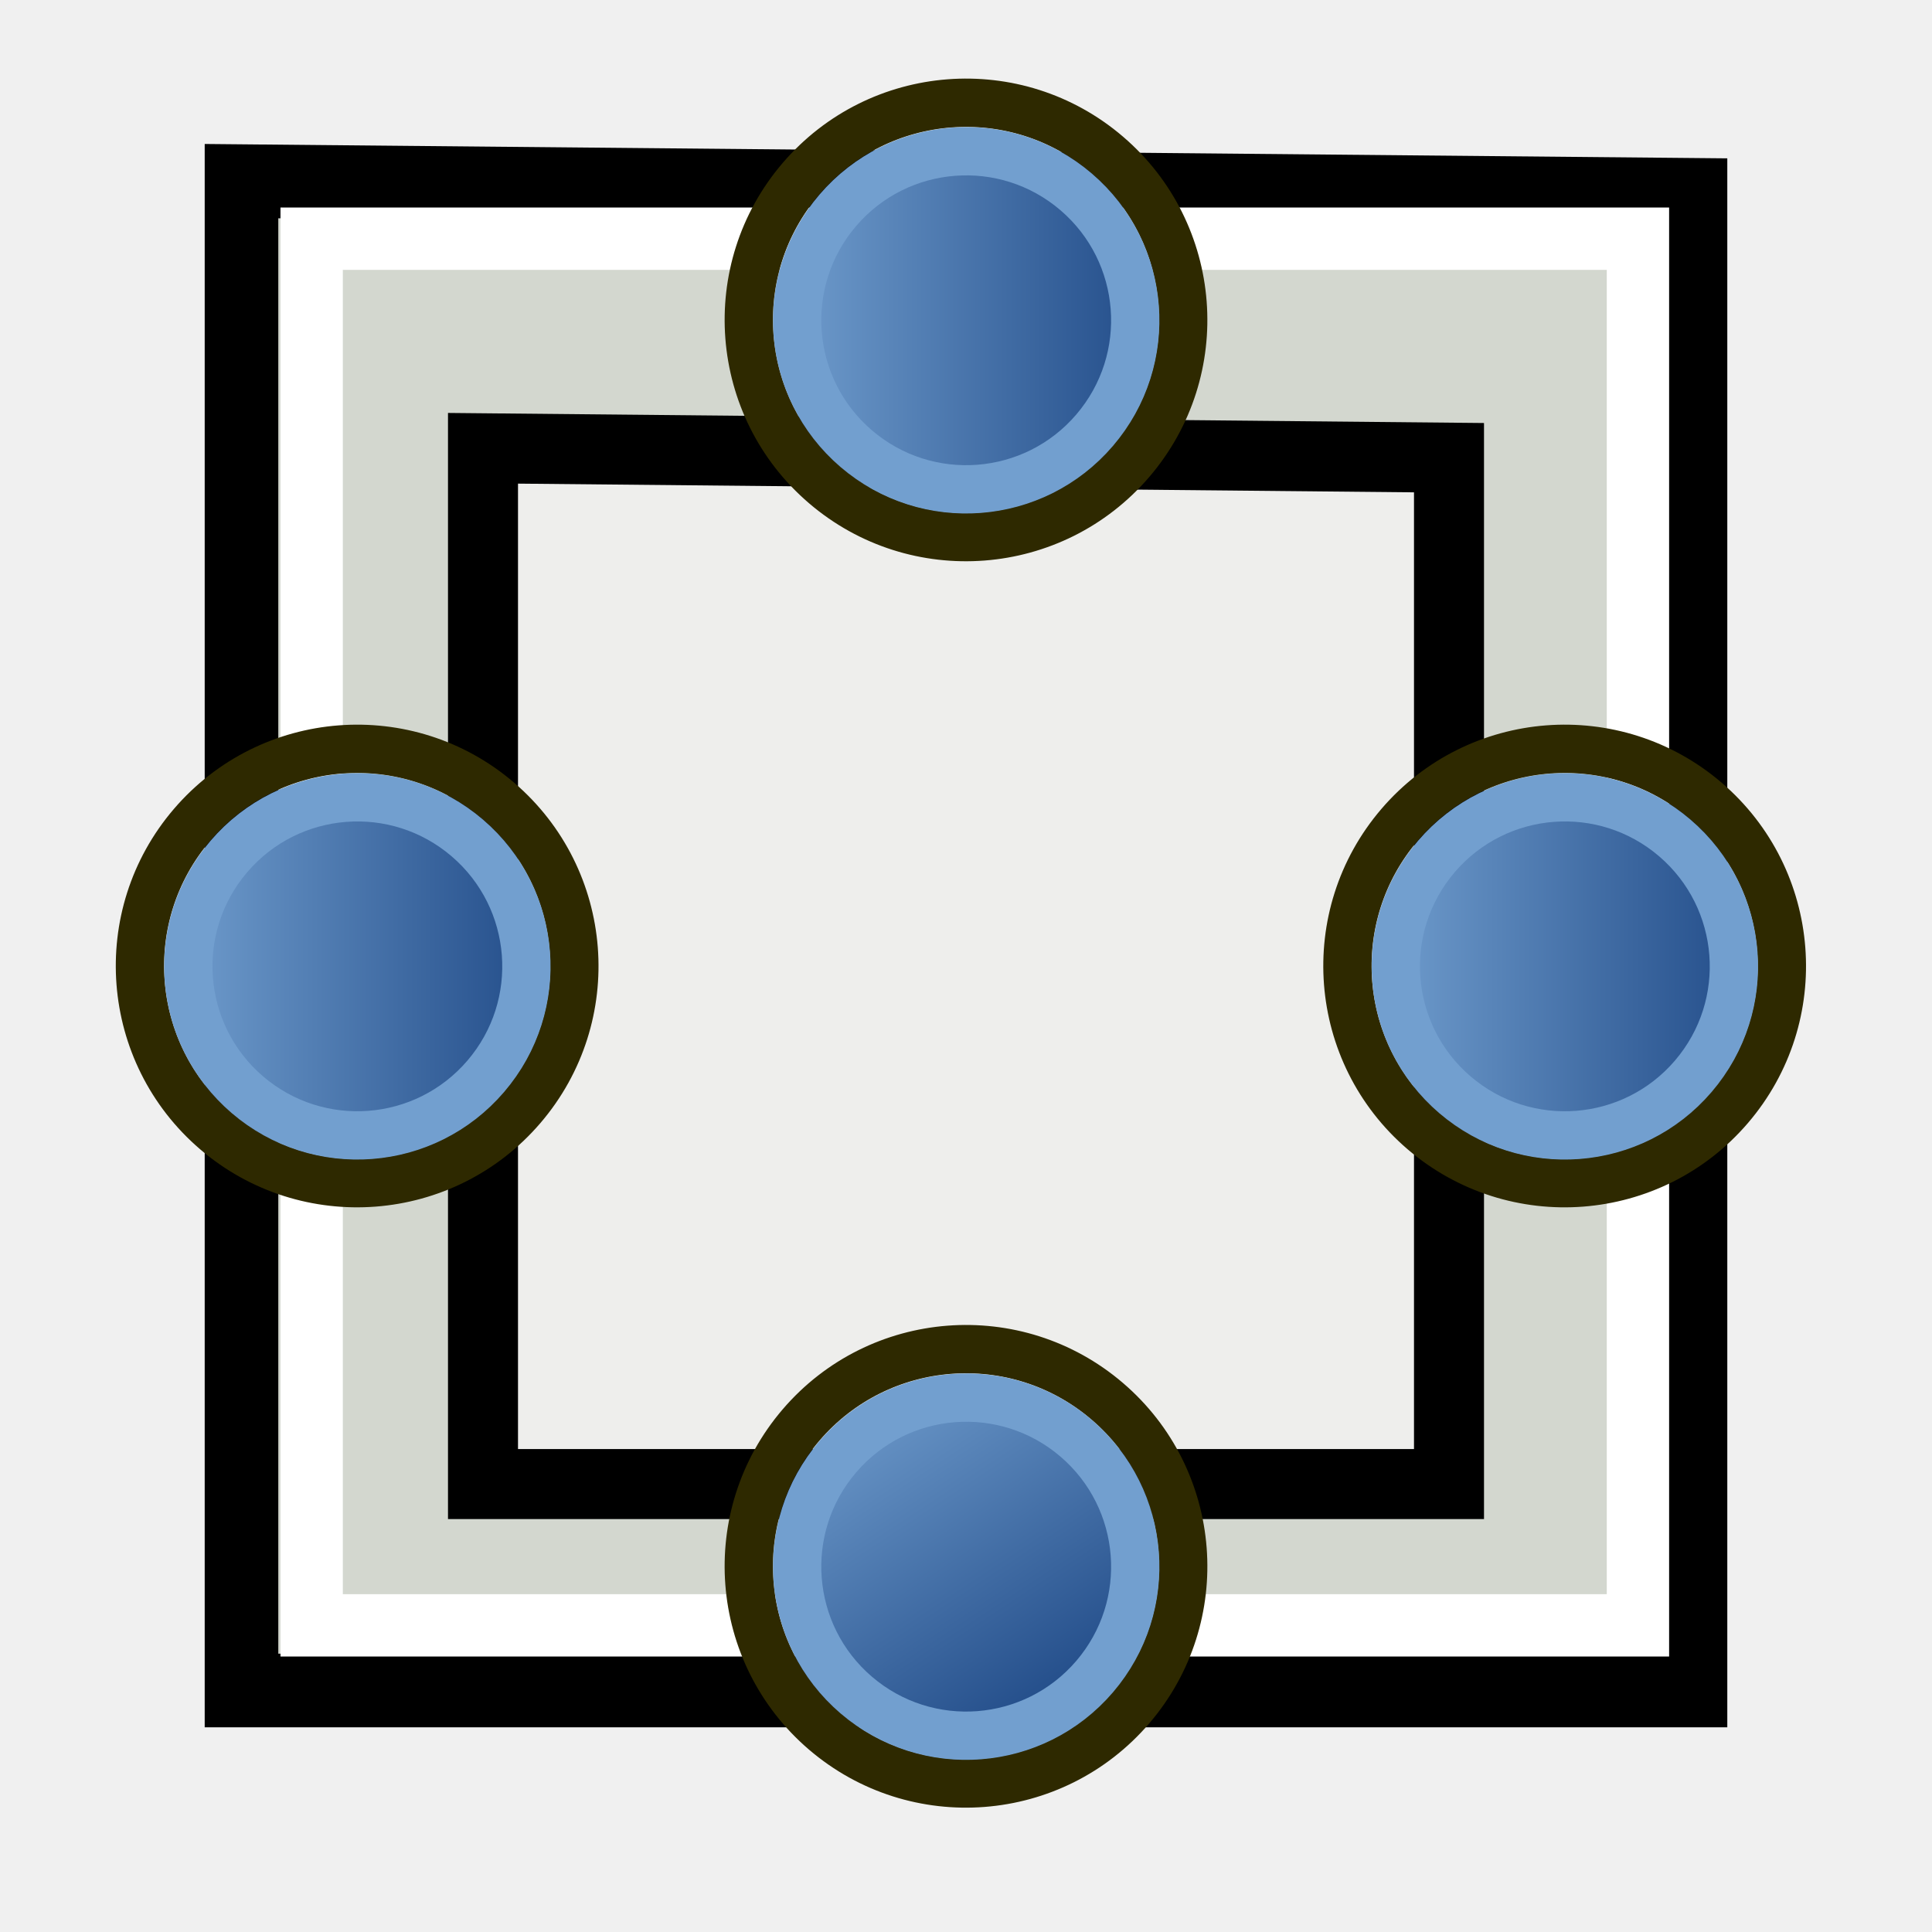
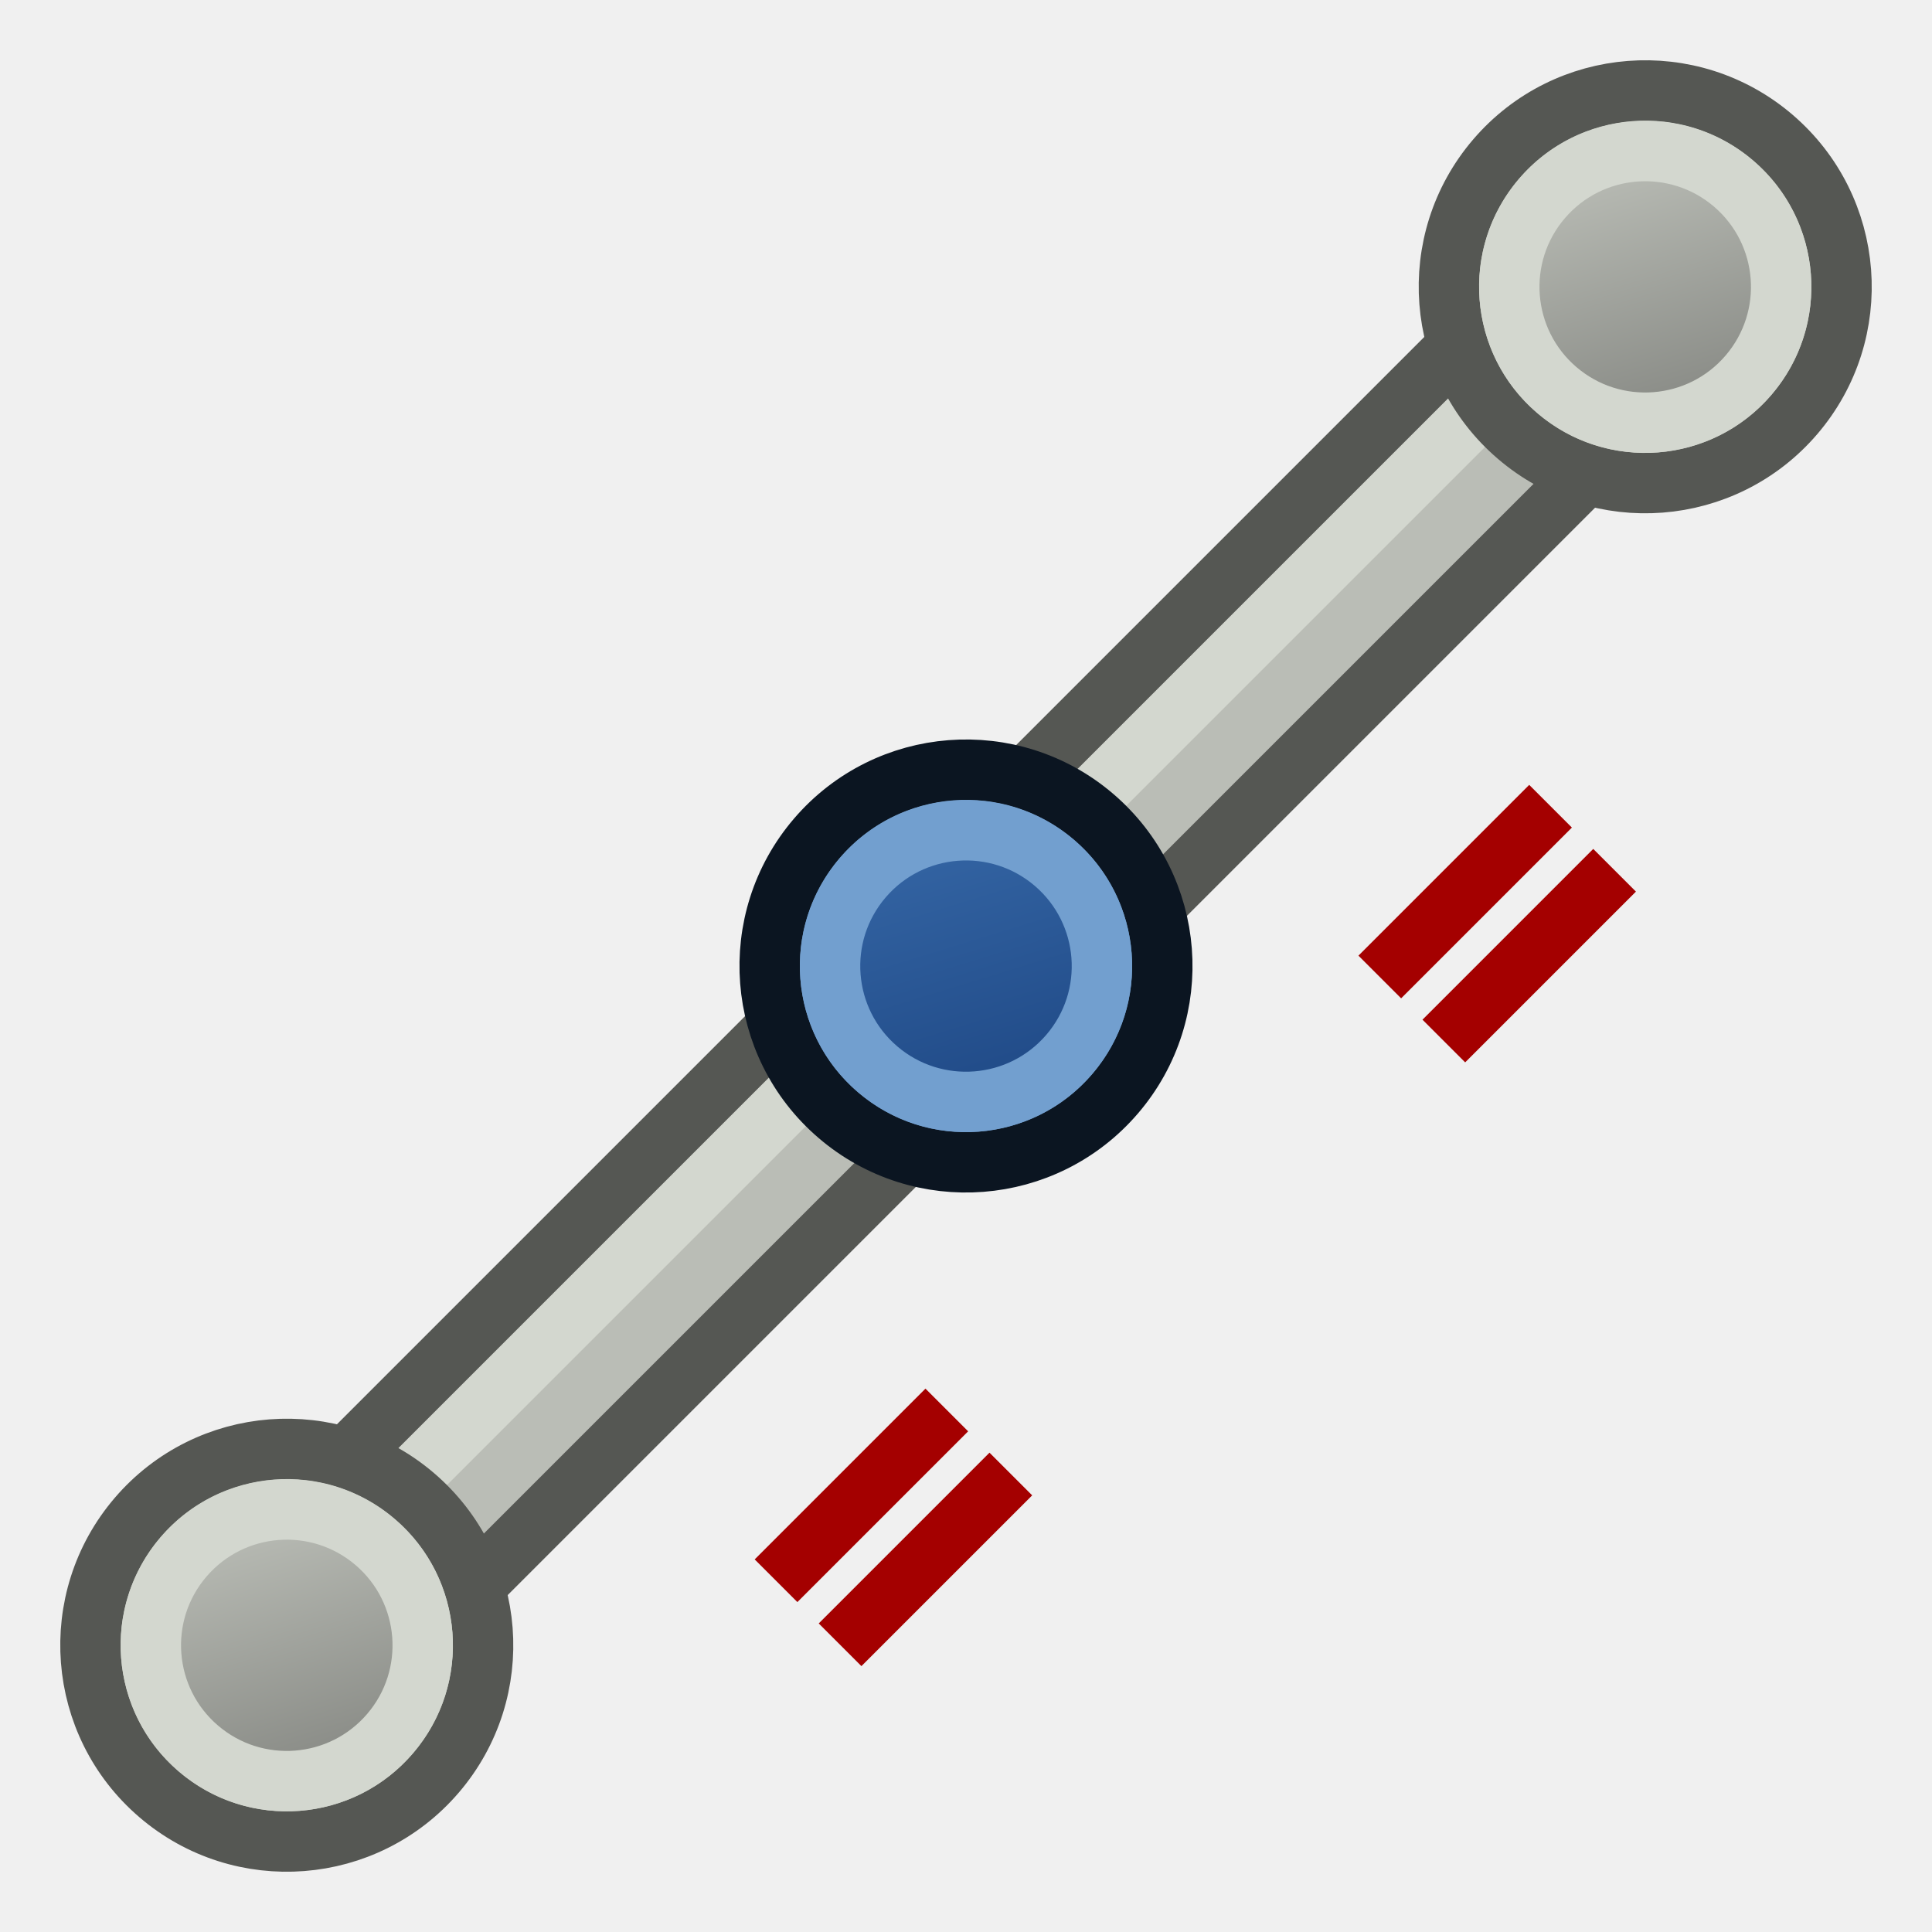
<svg xmlns="http://www.w3.org/2000/svg" xmlns:xlink="http://www.w3.org/1999/xlink" version="1.1" width="64" height="64" id="svg3085">
  <defs id="defs3087">
+     <linearGradient id="linearGradient24">
+       <stop style="stop-color:#888a85;stop-opacity:1" offset="0" id="stop23" />
+       <stop style="stop-color:#babdb6;stop-opacity:1" offset="1" id="stop24" />
+     </linearGradient>
+     <linearGradient id="linearGradient15">
+       <stop style="stop-color:#204a87;stop-opacity:1" offset="0" id="stop14" />
+       <stop style="stop-color:#3465a4;stop-opacity:1" offset="1" id="stop15" />
+     </linearGradient>
+     <linearGradient id="linearGradient9">
+       <stop style="stop-color:#204a87;stop-opacity:1;" offset="0" id="stop9" />
+       <stop style="stop-color:#3465a4;stop-opacity:1;" offset="1" id="stop10" />
+     </linearGradient>
    <linearGradient id="linearGradient5062">
      <stop style="stop-color:#729fcf;stop-opacity:1" offset="0" id="stop5058" />
      <stop style="stop-color:#204a87;stop-opacity:1" offset="1" id="stop5060" />
    </linearGradient>
    <linearGradient id="linearGradient3836-0">
      <stop id="stop5008" offset="0" style="stop-color:#c4a000;stop-opacity:1;" />
      <stop id="stop5010" offset="1" style="stop-color:#fce94f;stop-opacity:1;" />
    </linearGradient>
    <linearGradient id="linearGradient7597">
      <stop id="stop7599" style="stop-color:#000003;stop-opacity:1" offset="0" />
      <stop id="stop7601" style="stop-color:#000003;stop-opacity:0" offset="1" />
    </linearGradient>
    <linearGradient id="linearGradient3893">
      <stop id="stop3895" style="stop-color:#ffffff;stop-opacity:1" offset="0" />
      <stop id="stop3897" style="stop-color:#ffffff;stop-opacity:0" offset="1" />
    </linearGradient>
    <linearGradient x1="15.715" y1="22.299" x2="34.136" y2="22.299" id="linearGradient7603" xlink:href="#linearGradient7597" gradientUnits="userSpaceOnUse" />
    <linearGradient id="linearGradient3836-0-3">
      <stop style="stop-color:#c4a000;stop-opacity:1;" offset="0" id="stop3838-2" />
      <stop style="stop-color:#fce94f;stop-opacity:1;" offset="1" id="stop3840-5" />
    </linearGradient>
    <linearGradient xlink:href="#linearGradient5062" id="linearGradient5064" x1="33.056" y1="43.596" x2="42.195" y2="57.417" gradientUnits="userSpaceOnUse" />
    <linearGradient xlink:href="#linearGradient5062" id="linearGradient5072" x1="3.813" y1="51.689" x2="19.801" y2="51.689" gradientUnits="userSpaceOnUse" />
    <linearGradient xlink:href="#linearGradient5062" id="linearGradient5080" x1="13.818" y1="25.689" x2="29.806" y2="25.689" gradientUnits="userSpaceOnUse" />
    <linearGradient xlink:href="#linearGradient5062" id="linearGradient5088" x1="43.818" y1="11.684" x2="59.806" y2="11.684" gradientUnits="userSpaceOnUse" />
+     <linearGradient xlink:href="#linearGradient9" id="linearGradient10" x1="30.313" y1="51.673" x2="45.291" y2="51.673" gradientUnits="userSpaceOnUse" gradientTransform="matrix(1.000009,0,0,1,23.72655,23.72712)" />
+     <linearGradient xlink:href="#linearGradient24" id="linearGradient1" gradientUnits="userSpaceOnUse" gradientTransform="matrix(0.8260704,0,0,0.8253345,-4.009808,1.346708)" x1="-18" y1="18" x2="-22" y2="5" />
+     <linearGradient id="linearGradient3836-9-3">
+       <stop style="stop-color:#888a85;stop-opacity:1" offset="0" id="stop3838-8-5" />
+       <stop style="stop-color:#babdb6;stop-opacity:1" offset="1" id="stop3840-1-6" />
+     </linearGradient>
+     <linearGradient xlink:href="#linearGradient3836-9-3" id="linearGradient2" gradientUnits="userSpaceOnUse" gradientTransform="matrix(0.8260704,0,0,0.8253345,-4.009808,1.346708)" x1="-18" y1="18" x2="-22" y2="5" />
+     <linearGradient xlink:href="#linearGradient15" id="linearGradient16" gradientUnits="userSpaceOnUse" gradientTransform="matrix(0.8260704,0,0,0.8253345,-4.009808,1.346708)" x1="-18" y1="18" x2="-22" y2="5" />
  </defs>
-   <text x="13.789" y="46.146" id="text3130" xml:space="preserve" style="color:#000000;font-style:normal;font-variant:normal;font-weight:normal;font-stretch:normal;font-size:10px;line-height:125%;font-family:Sans;-inkscape-font-specification:Sans;text-indent:0;text-align:start;text-decoration:none;text-decoration-line:none;letter-spacing:0px;word-spacing:0px;text-transform:none;writing-mode:lr-tb;direction:ltr;baseline-shift:baseline;text-anchor:start;display:inline;overflow:visible;visibility:visible;fill:#000000;fill-opacity:1;fill-rule:evenodd;stroke:none;stroke-width:0.282;marker:none;enable-background:accumulate">
-     <tspan x="13.789" y="46.146" id="tspan3132" />
-   </text>
-   <g id="g1769">
-     <path id="path1058" d="M 8,6 56,6.453 V 56 H 8 Z" style="fill:#d3d7cf;fill-opacity:1;fill-rule:evenodd;stroke:#000000;stroke-width:2.438;stroke-linecap:butt;stroke-linejoin:miter;stroke-miterlimit:4;stroke-dasharray:none;stroke-opacity:1" />
-     <path style="fill:#eeeeec;fill-opacity:1;fill-rule:evenodd;stroke:#000000;stroke-width:2.319;stroke-linecap:butt;stroke-linejoin:miter;stroke-miterlimit:4;stroke-dasharray:none;stroke-opacity:1" d="m 16,14.85 32,0.311 v 34 H 16 Z" id="path1065" />
-     <rect y="7.907" x="10.324" height="45.935" width="43.935" id="rect1893" style="opacity:1;vector-effect:none;fill:none;fill-opacity:1;stroke:#ffffff;stroke-width:2.065;stroke-linecap:square;stroke-linejoin:miter;stroke-miterlimit:4;stroke-dasharray:none;stroke-dashoffset:0;stroke-opacity:1" />
-     <g transform="matrix(0.8,0,0,0.8,34.38994,11.45757)" id="g982">
-       <path style="fill:none;stroke:#2e2900;stroke-width:2;stroke-miterlimit:4;stroke-dasharray:none;stroke-opacity:1" id="path4250-71-8" d="M 14.97,19.828 A 8.994,8.993 0.02 1 1 28.633,31.528 8.994,8.993 0.02 1 1 14.97,19.828 Z" />
-       <path style="fill:url(#linearGradient5080);fill-opacity:1;stroke:#729fcf;stroke-width:2;stroke-miterlimit:4;stroke-dasharray:none;stroke-opacity:1" id="path4250-7-3-8" d="M 16.493,21.139 A 7,7 0 1 1 27.127,30.246 7,7 0 0 1 16.493,21.139 Z" />
+   <g id="layer3" style="display:inline" transform="translate(0.25)">
+     <g id="layer1" transform="translate(-3.25,2.000012)">
+       <path style="fill:#babdb6;stroke:#555753;stroke-width:2;stroke-linecap:butt;stroke-linejoin:miter;stroke-opacity:1" d="M 15.908,53.335 11.665,49.092 54.092,6.665 58.335,10.908 Z" id="path3061" />
+       <path style="fill:none;stroke:#d3d7cf;stroke-width:2;stroke-linecap:butt;stroke-linejoin:miter;stroke-opacity:1" d="M 14.002,49.584 54.584,9.002" id="path3063" />
    </g>
-     <g transform="matrix(0.8,0,0,0.8,22.56332,-30.74434)" id="g986">
-       <path style="fill:none;stroke:#2e2900;stroke-width:2;stroke-miterlimit:4;stroke-dasharray:none;stroke-opacity:1" id="path4250-71-1" d="M 4.965,45.828 A 8.994,8.993 0.02 1 1 18.627,57.528 8.994,8.993 0.02 1 1 4.965,45.828 Z" />
-       <path style="fill:url(#linearGradient5072);fill-opacity:1;stroke:#729fcf;stroke-width:2;stroke-miterlimit:4;stroke-dasharray:none;stroke-opacity:1" id="path4250-7-3-5" d="M 6.487,47.139 A 7,7 0 1 1 17.121,56.246 7,7 0 0 1 6.487,47.139 Z" />
+     <g transform="matrix(0.7786946,0,0,0.7786945,69.79836,1.097649)" id="g47" style="display:inline;stroke-width:1.284">
+       <path style="fill:#d3d7cf;stroke:#555753;stroke-width:2.568;stroke-miterlimit:4;stroke-dasharray:none;stroke-opacity:1" id="path46" d="M -26.311,5.358 A 8.352,8.352 0.02 1 1 -13.623,16.223 8.352,8.352 0.02 1 1 -26.311,5.358 Z" />
+       <path style="fill:url(#linearGradient2);fill-opacity:1;stroke:#d3d7cf;stroke-width:2.568;stroke-miterlimit:4;stroke-dasharray:none;stroke-opacity:1" id="path47" d="m -24.359,7.036 a 5.782,5.777 0 1 1 8.784,7.516 5.782,5.777 0 0 1 -8.784,-7.516 z" />
    </g>
-     <g transform="matrix(0.8,0,0,0.8,2.366241,6.520154)" id="g1063">
-       <g id="g994" transform="translate(-39.97037,20.17722)">
-         <path d="M 44.97,5.823 A 8.994,8.993 0.02 1 1 58.633,17.522 8.994,8.993 0.02 1 1 44.97,5.823 Z" id="path4250-71" style="fill:none;stroke:#2e2900;stroke-width:2;stroke-miterlimit:4;stroke-dasharray:none;stroke-opacity:1" />
-         <path d="M 46.493,7.134 A 7,7 0 1 1 57.127,16.24 7,7 0 0 1 46.493,7.134 Z" id="path4250-7-3" style="fill:url(#linearGradient5088);fill-opacity:1;stroke:#729fcf;stroke-width:2;stroke-miterlimit:4;stroke-dasharray:none;stroke-opacity:1" />
-       </g>
+     <g transform="matrix(0.7786946,0,0,0.7786945,24.79817,46.09761)" id="g49" style="stroke-width:1.284">
+       <path style="fill:#d3d7cf;stroke:#555753;stroke-width:2.568;stroke-miterlimit:4;stroke-dasharray:none;stroke-opacity:1" id="path48" d="M -26.311,5.358 A 8.352,8.352 0.02 1 1 -13.623,16.223 8.352,8.352 0.02 1 1 -26.311,5.358 Z" />
+       <path style="fill:url(#linearGradient1);fill-opacity:1;stroke:#d3d7cf;stroke-width:2.568;stroke-miterlimit:4;stroke-dasharray:none;stroke-opacity:1" id="path49" d="m -24.359,7.036 a 5.782,5.777 0 1 1 8.784,7.516 5.782,5.777 0 0 1 -8.784,-7.516 z" />
    </g>
-     <g transform="matrix(0.8,0,0,0.8,1.758736,10.5437)" id="g990">
-       <path style="fill:none;stroke:#2e2900;stroke-width:2;stroke-miterlimit:4;stroke-dasharray:none;stroke-opacity:1" id="path4250-71-6" d="M 30.97,45.828 A 8.994,8.993 0.02 1 1 44.633,57.528 8.994,8.993 0.02 1 1 30.97,45.828 Z" />
-       <path style="fill:url(#linearGradient5064);fill-opacity:1;stroke:#729fcf;stroke-width:2;stroke-miterlimit:4;stroke-dasharray:none;stroke-opacity:1" id="path4250-7-3-2" d="M 32.493,47.139 A 7,7 0 1 1 43.127,56.246 7,7 0 0 1 32.493,47.139 Z" />
+     <g transform="matrix(0.7786946,0,0,0.7786945,47.29817,23.59765)" id="g14" style="stroke-width:1.284">
+       <path style="fill:#729fcf;stroke:#0b1521;stroke-width:2.568;stroke-miterlimit:4;stroke-dasharray:none;stroke-opacity:1" id="path9" d="M -26.311,5.358 A 8.352,8.352 0.02 1 1 -13.623,16.223 8.352,8.352 0.02 1 1 -26.311,5.358 Z" />
+       <path style="fill:url(#linearGradient16);fill-opacity:1;stroke:#729fcf;stroke-width:2.568;stroke-miterlimit:4;stroke-dasharray:none;stroke-opacity:1" id="path14" d="m -24.359,7.036 a 5.782,5.777 0 1 1 8.784,7.516 5.782,5.777 0 0 1 -8.784,-7.516 z" />
    </g>
-     <path id="path1067" d="M 16,16 H 48 V 48 H 16 Z" style="fill:none;fill-opacity:1;fill-rule:evenodd;stroke:#ffffff;stroke-width:4;stroke-linecap:butt;stroke-linejoin:miter;stroke-miterlimit:4;stroke-dasharray:none;stroke-opacity:0" />
+   </g>
+   <g id="g23" style="display:inline" transform="matrix(-1,0,0,1,65.32843,4.792872)">
+     <g id="g20" transform="rotate(45,11.30759,-8.935016)">
+       <path style="fill:#3465a4;stroke:#a40000;stroke-width:2;stroke-linejoin:round;stroke-dasharray:none;paint-order:stroke markers fill" d="m 35,14 h 8" id="path19" />
+       <path style="fill:#3465a4;stroke:#a40000;stroke-width:2;stroke-linejoin:round;stroke-dasharray:none;paint-order:stroke markers fill" d="m 35,11 h 8" id="path20" />
+     </g>
+     <g id="g22" transform="rotate(45,-2.834549,25.20712)">
+       <path style="fill:#3465a4;stroke:#a40000;stroke-width:2;stroke-linejoin:round;stroke-dasharray:none;paint-order:stroke markers fill" d="m 35,14 h 8" id="path21" />
+       <path style="fill:#3465a4;stroke:#a40000;stroke-width:2;stroke-linejoin:round;stroke-dasharray:none;paint-order:stroke markers fill" d="m 35,11 h 8" id="path22" />
+     </g>
  </g>
</svg>
